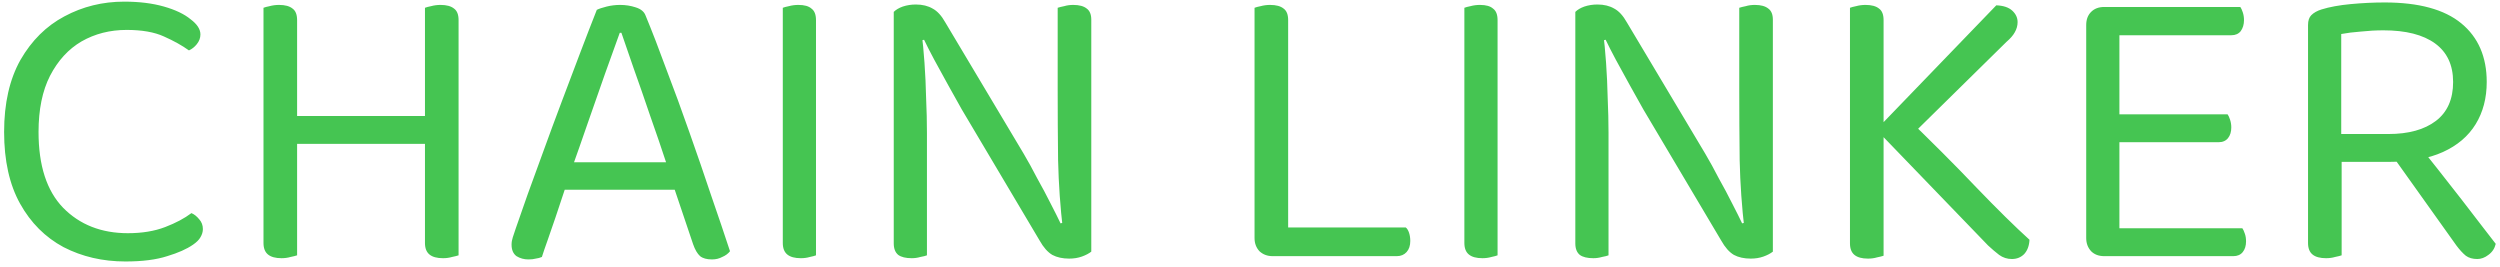
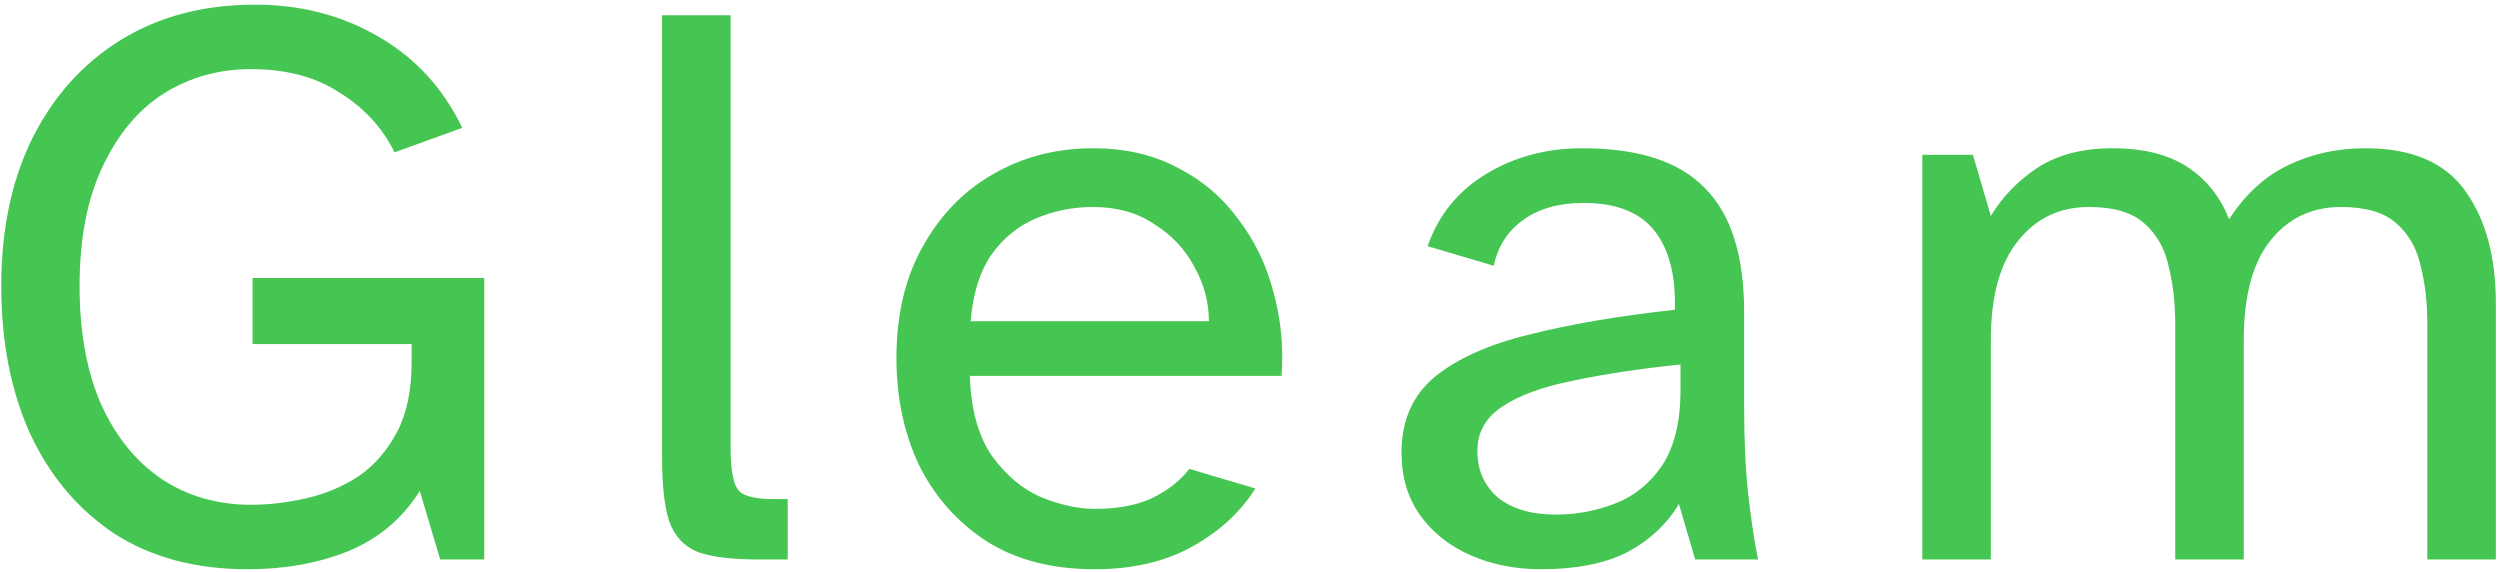
- <svg xmlns="http://www.w3.org/2000/svg" width="488" height="52" viewBox="0 0 488 52" fill="none">
-   <path d="M39.123 6.72C39.123 7.413 38.883 8.053 38.403 8.64C37.976 9.173 37.469 9.573 36.883 9.84C35.55 8.88 33.923 7.973 32.003 7.12C30.136 6.267 27.709 5.84 24.723 5.84C21.47 5.84 18.536 6.587 15.923 8.08C13.363 9.573 11.309 11.813 9.763 14.8C8.269 17.733 7.523 21.387 7.523 25.76C7.523 32.32 9.123 37.253 12.323 40.56C15.576 43.867 19.79 45.52 24.963 45.52C27.736 45.52 30.163 45.12 32.243 44.32C34.323 43.52 36.029 42.613 37.363 41.6C37.896 41.813 38.403 42.213 38.883 42.8C39.363 43.333 39.603 43.973 39.603 44.72C39.603 45.253 39.443 45.787 39.123 46.32C38.856 46.8 38.376 47.28 37.683 47.76C36.456 48.613 34.776 49.36 32.643 50C30.509 50.693 27.79 51.04 24.483 51.04C20.056 51.04 16.029 50.107 12.403 48.24C8.829 46.32 6.003 43.493 3.923 39.76C1.843 36.027 0.803 31.36 0.803 25.76C0.803 20.16 1.869 15.467 4.003 11.68C6.189 7.893 9.043 5.067 12.563 3.2C16.136 1.28 20.029 0.32 24.243 0.32C27.176 0.32 29.763 0.64 32.003 1.28C34.243 1.92 35.976 2.747 37.203 3.76C38.483 4.72 39.123 5.707 39.123 6.72ZM51.434 21.04H57.994V49.84C57.674 49.947 57.247 50.053 56.714 50.16C56.181 50.32 55.594 50.4 54.954 50.4C53.781 50.4 52.901 50.16 52.314 49.68C51.727 49.2 51.434 48.453 51.434 47.44V21.04ZM57.994 26.4H51.434V1.52C51.701 1.413 52.101 1.307 52.634 1.2C53.221 1.04 53.834 0.96 54.474 0.96C55.647 0.96 56.527 1.2 57.114 1.68C57.701 2.107 57.994 2.853 57.994 3.92V26.4ZM82.954 21.04H89.514V49.84C89.194 49.947 88.767 50.053 88.234 50.16C87.701 50.32 87.114 50.4 86.474 50.4C85.301 50.4 84.421 50.16 83.834 49.68C83.247 49.2 82.954 48.453 82.954 47.44V21.04ZM89.514 26.4H82.954V1.52C83.221 1.413 83.621 1.307 84.154 1.2C84.741 1.04 85.354 0.96 85.994 0.96C87.167 0.96 88.047 1.2 88.634 1.68C89.221 2.107 89.514 2.853 89.514 3.92V26.4ZM86.394 28.08H55.354V22.64H86.394V28.08ZM121.298 6.4H120.978C120.178 8.64 119.218 11.307 118.098 14.4C117.031 17.493 115.911 20.693 114.738 24C113.618 27.253 112.551 30.293 111.538 33.12L111.138 34.32C110.818 35.28 110.418 36.48 109.938 37.92C109.458 39.36 108.951 40.88 108.418 42.48C107.884 44.027 107.378 45.493 106.898 46.88C106.418 48.213 106.044 49.307 105.778 50.16C105.404 50.32 105.004 50.427 104.578 50.48C104.204 50.587 103.724 50.64 103.138 50.64C102.284 50.64 101.511 50.427 100.818 50C100.178 49.52 99.858 48.773 99.858 47.76C99.858 47.28 99.938 46.8 100.098 46.32C100.258 45.787 100.444 45.227 100.658 44.64C101.298 42.827 102.071 40.613 102.978 38C103.938 35.387 104.978 32.533 106.098 29.44C107.218 26.347 108.391 23.173 109.618 19.92C110.844 16.667 112.044 13.493 113.218 10.4C114.391 7.307 115.484 4.48 116.498 1.92C116.924 1.707 117.564 1.493 118.418 1.28C119.271 1.067 120.151 0.96 121.058 0.96C122.124 0.96 123.138 1.12 124.098 1.44C125.111 1.76 125.751 2.293 126.018 3.04C127.298 6.133 128.658 9.653 130.098 13.6C131.591 17.493 133.084 21.573 134.578 25.84C136.071 30.053 137.484 34.16 138.818 38.16C140.204 42.16 141.431 45.787 142.498 49.04C142.124 49.52 141.618 49.893 140.978 50.16C140.391 50.48 139.724 50.64 138.978 50.64C137.964 50.64 137.191 50.427 136.658 50C136.124 49.52 135.671 48.747 135.298 47.68L130.898 34.64L130.258 32.4C129.191 29.147 128.071 25.867 126.898 22.56C125.778 19.253 124.711 16.187 123.698 13.36C122.738 10.533 121.938 8.213 121.298 6.4ZM108.018 37.04L110.098 31.68H132.418L133.698 37.04H108.018ZM152.802 20.96H159.282V49.84C159.015 49.947 158.615 50.053 158.082 50.16C157.548 50.32 156.962 50.4 156.322 50.4C155.148 50.4 154.268 50.16 153.682 49.68C153.095 49.2 152.802 48.453 152.802 47.44V20.96ZM159.282 26.32H152.802V1.52C153.068 1.413 153.468 1.307 154.002 1.2C154.588 1.04 155.202 0.96 155.842 0.96C157.015 0.96 157.868 1.2 158.402 1.68C158.988 2.107 159.282 2.853 159.282 3.92V26.32ZM174.459 6.88L179.899 6.4C180.112 8.053 180.299 10 180.459 12.24C180.619 14.48 180.726 16.8 180.779 19.2C180.886 21.547 180.939 23.787 180.939 25.92V49.84C180.672 49.947 180.246 50.053 179.659 50.16C179.126 50.32 178.566 50.4 177.979 50.4C176.806 50.4 175.926 50.187 175.339 49.76C174.752 49.28 174.459 48.533 174.459 47.52V6.88ZM213.019 44.48L207.499 44.96C206.966 40.48 206.646 35.92 206.539 31.28C206.486 26.587 206.459 22.053 206.459 17.68V1.52C206.779 1.413 207.206 1.307 207.739 1.2C208.272 1.04 208.859 0.96 209.499 0.96C210.672 0.96 211.552 1.2 212.139 1.68C212.726 2.107 213.019 2.827 213.019 3.84V44.48ZM213.019 42.08V41.76V49.12C212.539 49.493 211.926 49.813 211.179 50.08C210.432 50.347 209.606 50.48 208.699 50.48C207.419 50.48 206.326 50.24 205.419 49.76C204.512 49.227 203.686 48.293 202.939 46.96L187.739 21.36C186.939 19.92 186.059 18.347 185.099 16.64C184.139 14.88 183.232 13.227 182.379 11.68C181.526 10.08 180.859 8.773 180.379 7.76L174.459 9.28V2.32C174.886 1.893 175.472 1.547 176.219 1.28C177.019 1.013 177.872 0.88 178.779 0.88C180.059 0.88 181.152 1.147 182.059 1.68C182.966 2.16 183.792 3.067 184.539 4.4L199.819 30C200.672 31.44 201.552 33.04 202.459 34.8C203.419 36.507 204.299 38.16 205.099 39.76C205.899 41.307 206.539 42.587 207.019 43.6L213.019 42.08ZM244.887 21.6H251.447V49.36L248.407 50C247.394 50 246.541 49.68 245.847 49.04C245.207 48.347 244.887 47.493 244.887 46.48V21.6ZM248.407 50V44.4H274.407C274.674 44.613 274.887 44.96 275.047 45.44C275.207 45.92 275.287 46.453 275.287 47.04C275.287 47.947 275.047 48.667 274.567 49.2C274.087 49.733 273.447 50 272.647 50H248.407ZM251.447 26.4H244.887V1.52C245.154 1.413 245.554 1.307 246.087 1.2C246.674 1.04 247.287 0.96 247.927 0.96C249.101 0.96 249.981 1.2 250.567 1.68C251.154 2.107 251.447 2.853 251.447 3.92V26.4ZM285.845 20.96H292.325V49.84C292.059 49.947 291.659 50.053 291.125 50.16C290.592 50.32 290.005 50.4 289.365 50.4C288.192 50.4 287.312 50.16 286.725 49.68C286.139 49.2 285.845 48.453 285.845 47.44V20.96ZM292.325 26.32H285.845V1.52C286.112 1.413 286.512 1.307 287.045 1.2C287.632 1.04 288.245 0.96 288.885 0.96C290.059 0.96 290.912 1.2 291.445 1.68C292.032 2.107 292.325 2.853 292.325 3.92V26.32ZM307.503 6.88L312.943 6.4C313.156 8.053 313.343 10 313.503 12.24C313.663 14.48 313.769 16.8 313.823 19.2C313.929 21.547 313.983 23.787 313.983 25.92V49.84C313.716 49.947 313.289 50.053 312.703 50.16C312.169 50.32 311.609 50.4 311.023 50.4C309.849 50.4 308.969 50.187 308.383 49.76C307.796 49.28 307.503 48.533 307.503 47.52V6.88ZM346.063 44.48L340.543 44.96C340.009 40.48 339.689 35.92 339.583 31.28C339.529 26.587 339.503 22.053 339.503 17.68V1.52C339.823 1.413 340.249 1.307 340.783 1.2C341.316 1.04 341.903 0.96 342.543 0.96C343.716 0.96 344.596 1.2 345.183 1.68C345.769 2.107 346.063 2.827 346.063 3.84V44.48ZM346.063 42.08V41.76V49.12C345.583 49.493 344.969 49.813 344.223 50.08C343.476 50.347 342.649 50.48 341.743 50.48C340.463 50.48 339.369 50.24 338.463 49.76C337.556 49.227 336.729 48.293 335.983 46.96L320.783 21.36C319.983 19.92 319.103 18.347 318.143 16.64C317.183 14.88 316.276 13.227 315.423 11.68C314.569 10.08 313.903 8.773 313.423 7.76L307.503 9.28V2.32C307.929 1.893 308.516 1.547 309.263 1.28C310.063 1.013 310.916 0.88 311.823 0.88C313.103 0.88 314.196 1.147 315.103 1.68C316.009 2.16 316.836 3.067 317.583 4.4L332.863 30C333.716 31.44 334.596 33.04 335.503 34.8C336.463 36.507 337.343 38.16 338.143 39.76C338.943 41.307 339.583 42.587 340.063 43.6L346.063 42.08ZM366.155 25.2L371.195 22C376.849 27.44 381.702 32.293 385.755 36.56C389.862 40.827 393.329 44.24 396.155 46.8C396.102 47.973 395.755 48.907 395.115 49.6C394.475 50.24 393.675 50.56 392.715 50.56C391.809 50.56 390.982 50.293 390.235 49.76C389.542 49.227 388.822 48.613 388.075 47.92L366.155 25.2ZM372.075 27.44L365.595 26L389.675 1.04C391.062 1.093 392.102 1.44 392.795 2.08C393.489 2.72 393.835 3.467 393.835 4.32C393.835 5.013 393.649 5.68 393.275 6.32C392.955 6.907 392.422 7.52 391.675 8.16L372.075 27.44ZM361.115 20.64H367.675V49.92C367.355 50.027 366.929 50.133 366.395 50.24C365.862 50.4 365.275 50.48 364.635 50.48C363.462 50.48 362.582 50.24 361.995 49.76C361.409 49.28 361.115 48.533 361.115 47.52V20.64ZM367.675 26H361.115V1.52C361.382 1.413 361.782 1.307 362.315 1.2C362.902 1.04 363.515 0.96 364.155 0.96C365.329 0.96 366.209 1.2 366.795 1.68C367.382 2.107 367.675 2.853 367.675 3.92V26ZM407.228 20.72H413.708V49.36C413.494 49.413 413.094 49.547 412.508 49.76C411.921 49.92 411.334 50 410.748 50C409.681 50 408.828 49.68 408.188 49.04C407.548 48.347 407.228 47.493 407.228 46.48V20.72ZM413.708 30.16L407.228 30.08V4.88C407.228 3.813 407.548 2.96 408.188 2.32C408.828 1.68 409.681 1.36 410.748 1.36C411.334 1.36 411.921 1.44 412.508 1.6C413.094 1.76 413.494 1.893 413.708 2V30.16ZM410.748 27.76V22.32H434.828C434.988 22.533 435.148 22.88 435.308 23.36C435.468 23.84 435.548 24.347 435.548 24.88C435.548 25.733 435.334 26.427 434.908 26.96C434.481 27.493 433.868 27.76 433.068 27.76H410.748ZM410.748 50V44.56H437.708C437.868 44.773 438.028 45.12 438.188 45.6C438.348 46.027 438.428 46.533 438.428 47.12C438.428 47.973 438.214 48.667 437.788 49.2C437.361 49.733 436.748 50 435.948 50H410.748ZM410.748 6.88V1.36H437.308C437.468 1.573 437.628 1.92 437.788 2.4C437.948 2.88 438.028 3.387 438.028 3.92C438.028 4.773 437.814 5.493 437.388 6.08C436.961 6.613 436.348 6.88 435.548 6.88H410.748ZM457.008 26.16H466.208C470.154 26.16 473.248 25.307 475.488 23.6C477.728 21.893 478.848 19.36 478.848 16C478.848 12.693 477.674 10.187 475.328 8.48C472.981 6.773 469.621 5.92 465.248 5.92C463.808 5.92 462.341 6 460.848 6.16C459.408 6.267 458.128 6.427 457.008 6.64V26.16ZM466.208 31.6H450.528V4.88C450.528 4.027 450.741 3.387 451.168 2.96C451.648 2.48 452.314 2.107 453.168 1.84C454.714 1.36 456.608 1.013 458.848 0.8C461.141 0.587 463.354 0.48 465.488 0.48C472.154 0.48 477.141 1.84 480.448 4.56C483.754 7.28 485.408 11.093 485.408 16C485.408 19.147 484.688 21.893 483.248 24.24C481.808 26.587 479.674 28.4 476.848 29.68C474.021 30.96 470.474 31.6 466.208 31.6ZM466.368 29.52L471.168 27.12C472.661 28.987 474.208 30.933 475.808 32.96C477.408 34.987 478.954 36.96 480.448 38.88C481.941 40.8 483.274 42.533 484.448 44.08C485.621 45.573 486.528 46.747 487.168 47.6C486.954 48.507 486.474 49.227 485.728 49.76C485.034 50.293 484.314 50.56 483.568 50.56C482.661 50.56 481.914 50.347 481.328 49.92C480.741 49.44 480.128 48.773 479.488 47.92L466.368 29.52ZM450.528 29.84H457.088V49.84C456.768 49.947 456.341 50.053 455.808 50.16C455.274 50.32 454.688 50.4 454.048 50.4C452.874 50.4 451.994 50.16 451.408 49.68C450.821 49.2 450.528 48.453 450.528 47.44V29.84Z" fill="#45C552" />
+ <svg xmlns="http://www.w3.org/2000/svg" width="429" height="98" viewBox="0 0 429 98" fill="none">
+   <path d="M42.497 97.68C33.537 97.68 25.884 95.627 19.537 91.52C13.284 87.32 8.477 81.58 5.117 74.3C1.851 67.02 0.217 58.62 0.217 49.1C0.217 39.393 1.991 30.947 5.537 23.76C9.177 16.48 14.264 10.833 20.797 6.82C27.331 2.807 34.984 0.8 43.757 0.8C51.597 0.8 58.644 2.62 64.897 6.26C71.244 9.9 76.05 15.127 79.317 21.94L67.697 26.14C65.644 21.94 62.517 18.533 58.317 15.92C54.211 13.213 49.124 11.86 43.057 11.86C37.55 11.86 32.557 13.26 28.077 16.06C23.691 18.86 20.191 23.06 17.577 28.66C14.964 34.167 13.657 40.98 13.657 49.1C13.657 56.94 14.87 63.66 17.297 69.26C19.817 74.86 23.27 79.153 27.657 82.14C32.137 85.127 37.27 86.62 43.057 86.62C46.137 86.62 49.31 86.247 52.577 85.5C55.844 84.753 58.831 83.493 61.537 81.72C64.244 79.853 66.437 77.333 68.117 74.16C69.797 70.987 70.637 66.973 70.637 62.12V59.04H43.337V47.7H83.097V96H75.537L72.037 84.24C69.05 89 64.944 92.453 59.717 94.6C54.584 96.653 48.844 97.68 42.497 97.68ZM129.992 96C125.605 96 122.198 95.58 119.772 94.74C117.438 93.807 115.805 92.08 114.872 89.56C114.032 87.04 113.612 83.4 113.612 78.64V2.62H125.372V76.68C125.372 80.227 125.745 82.607 126.492 83.82C127.238 85.033 129.245 85.64 132.512 85.64H135.172V96H129.992ZM187.848 97.68C180.568 97.68 174.408 96.093 169.368 92.92C164.328 89.653 160.454 85.313 157.748 79.9C155.134 74.393 153.828 68.233 153.828 61.42C153.828 54.047 155.321 47.7 158.308 42.38C161.294 36.967 165.308 32.813 170.348 29.92C175.481 26.933 181.221 25.44 187.568 25.44C193.074 25.44 197.928 26.56 202.128 28.8C206.328 30.947 209.781 33.887 212.488 37.62C215.288 41.26 217.294 45.413 218.508 50.08C219.814 54.747 220.281 59.553 219.908 64.5H166.428C166.614 70.287 167.874 74.86 170.208 78.22C172.634 81.58 175.481 83.96 178.748 85.36C182.014 86.667 185.048 87.32 187.848 87.32C191.768 87.32 195.034 86.713 197.648 85.5C200.354 84.193 202.501 82.513 204.088 80.46L215.428 83.82C212.908 87.833 209.314 91.147 204.648 93.76C199.981 96.373 194.381 97.68 187.848 97.68ZM166.568 55.12H207.448C207.448 51.853 206.608 48.727 204.928 45.74C203.341 42.753 201.054 40.327 198.068 38.46C195.174 36.5 191.674 35.52 187.568 35.52C184.114 35.52 180.848 36.173 177.768 37.48C174.688 38.787 172.121 40.887 170.068 43.78C168.108 46.673 166.941 50.453 166.568 55.12ZM264.437 97.68C260.05 97.68 256.037 96.887 252.397 95.3C248.757 93.713 245.863 91.427 243.717 88.44C241.57 85.453 240.497 81.86 240.497 77.66C240.497 72.153 242.41 67.813 246.237 64.64C250.157 61.467 255.617 59.04 262.617 57.36C269.71 55.587 277.97 54.187 287.397 53.16C287.583 47.28 286.417 42.753 283.897 39.58C281.377 36.407 277.317 34.82 271.717 34.82C267.517 34.82 264.063 35.8 261.357 37.76C258.743 39.627 257.063 42.24 256.317 45.6L244.977 42.24C246.843 36.92 250.157 32.813 254.917 29.92C259.77 26.933 265.323 25.44 271.577 25.44C281.19 25.44 288.19 27.727 292.577 32.3C297.057 36.78 299.297 43.873 299.297 53.58V69.82C299.297 75.607 299.53 80.6 299.997 84.8C300.463 89 301.023 92.733 301.677 96H290.897L288.097 86.48C286.043 89.933 283.103 92.687 279.277 94.74C275.45 96.7 270.503 97.68 264.437 97.68ZM266.957 88.3C270.597 88.3 274.05 87.647 277.317 86.34C280.583 85.033 283.243 82.84 285.297 79.76C287.35 76.587 288.377 72.293 288.377 66.88V62.54C281.283 63.287 275.123 64.22 269.897 65.34C264.67 66.367 260.61 67.86 257.717 69.82C254.917 71.687 253.517 74.207 253.517 77.38C253.517 80.647 254.683 83.307 257.017 85.36C259.443 87.32 262.757 88.3 266.957 88.3ZM329.868 96V26.56H338.548L341.628 37.06C343.588 33.793 346.248 31.04 349.608 28.8C353.061 26.56 357.355 25.44 362.488 25.44C367.808 25.44 372.101 26.513 375.368 28.66C378.635 30.807 381.015 33.793 382.508 37.62C385.308 33.327 388.668 30.247 392.588 28.38C396.601 26.42 401.035 25.44 405.888 25.44C413.915 25.44 419.655 27.913 423.108 32.86C426.561 37.713 428.288 44.107 428.288 52.04V96H416.528V55.54C416.528 51.993 416.155 48.727 415.408 45.74C414.755 42.66 413.355 40.187 411.208 38.32C409.155 36.453 405.981 35.52 401.688 35.52C396.648 35.52 392.588 37.48 389.508 41.4C386.521 45.227 385.028 50.873 385.028 58.34V96H373.268V55.54C373.268 51.993 372.895 48.727 372.148 45.74C371.495 42.66 370.095 40.187 367.948 38.32C365.895 36.453 362.721 35.52 358.428 35.52C353.388 35.52 349.328 37.48 346.248 41.4C343.168 45.227 341.628 50.873 341.628 58.34V96H329.868Z" fill="#45C552" />
</svg>
